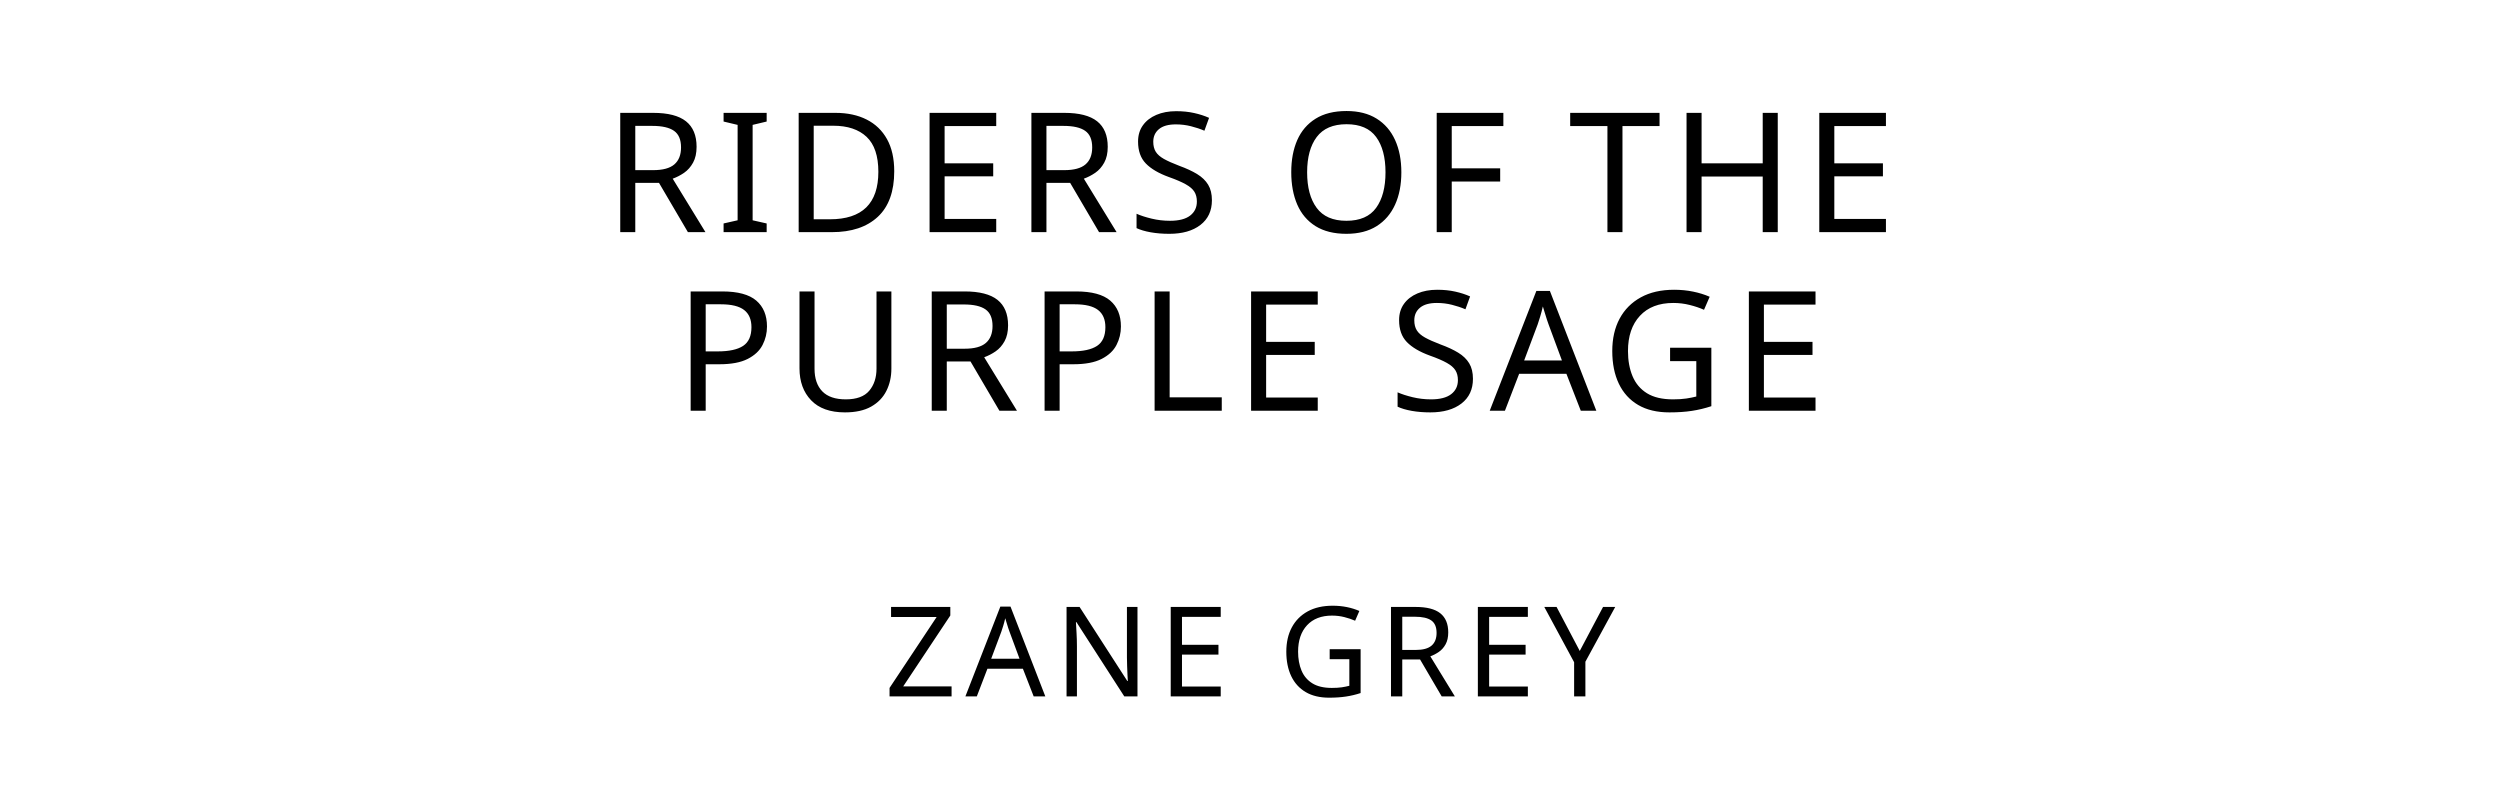
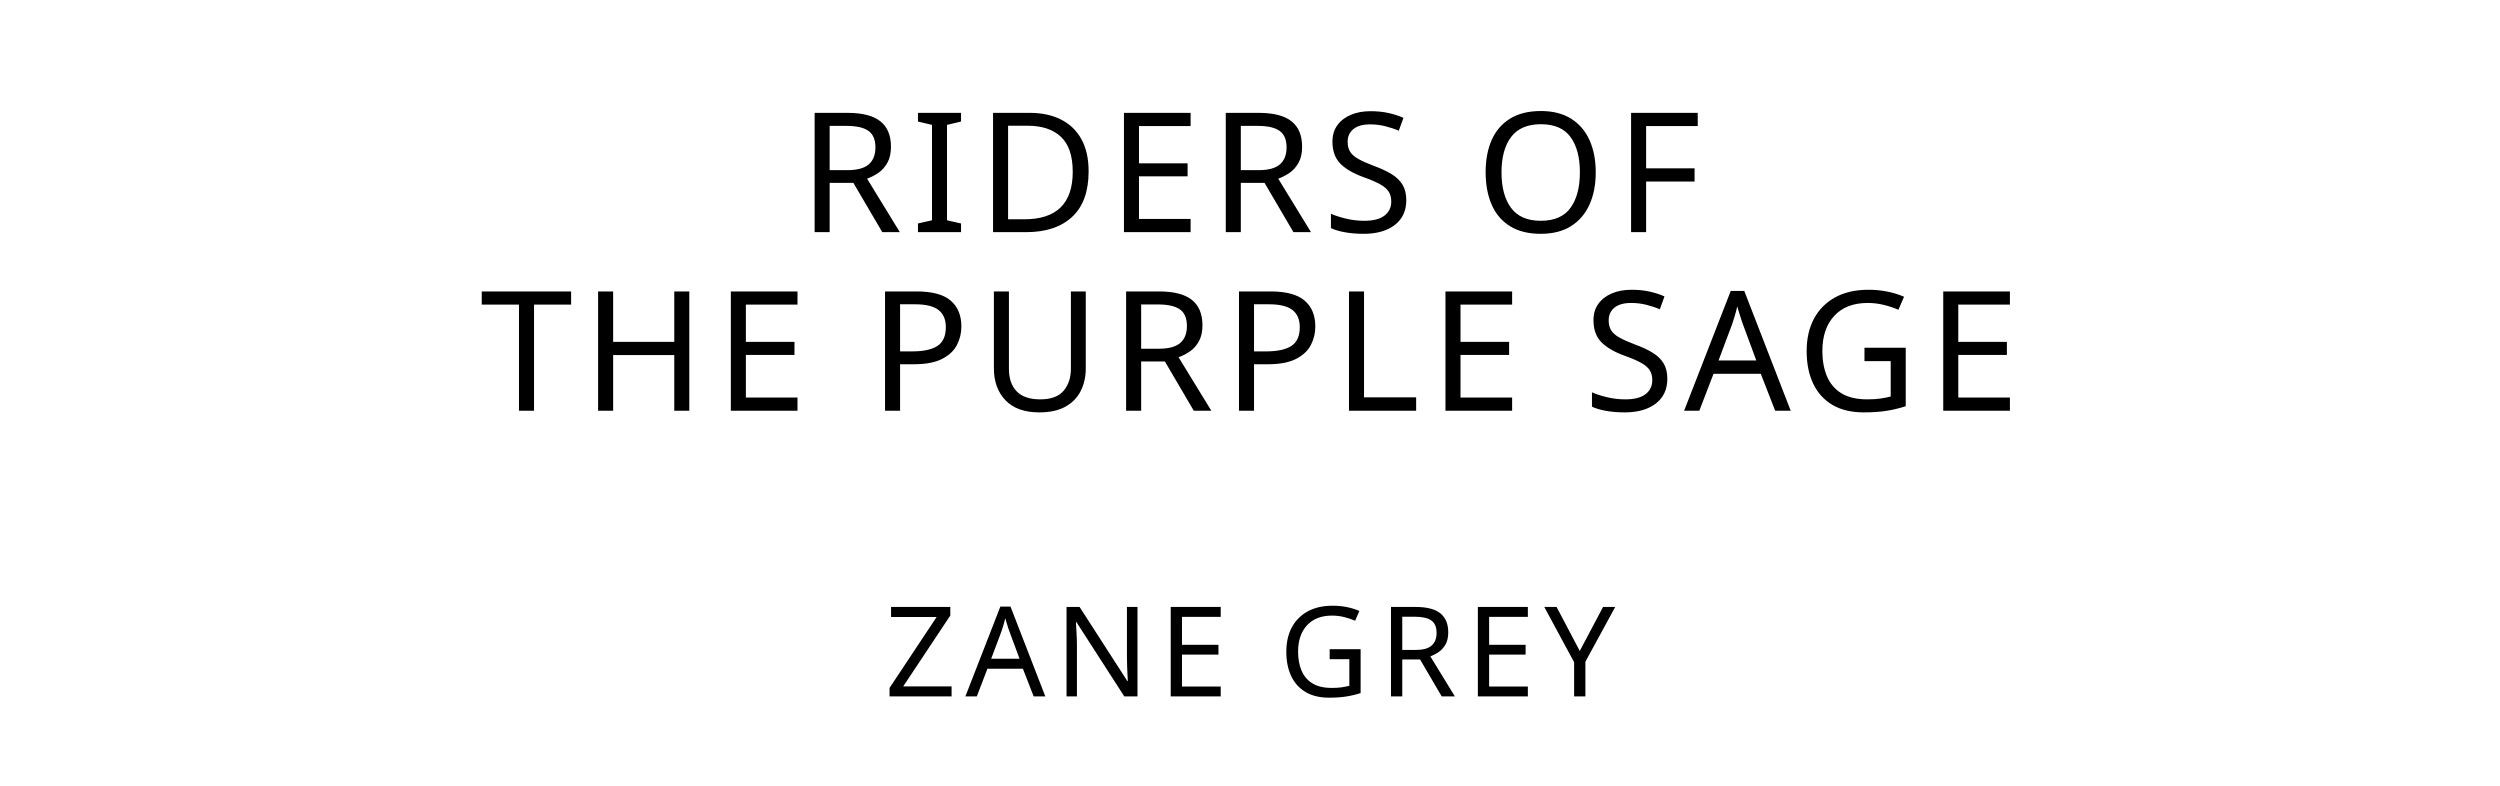
<svg xmlns="http://www.w3.org/2000/svg" version="1.1" viewBox="0 0 1400 440">
  <style type="text/css">
		text{
			font-family: "League Spartan";
			letter-spacing: 5px;
			text-anchor: middle;
		}

		.title{
			font-size: 93.567px;
		}

		.author{
			font-size: 70.175px;
		}
	</style>
-   <text class="title" x="700" y="130">RIDERS OF THE</text>
-   <text class="title" x="700" y="230">PURPLE SAGE</text>
+   <text class="title" x="700" y="130">RIDERS OF</text>
+   <text class="title" x="700" y="230">THE PURPLE SAGE</text>
  <text class="author" x="700" y="390">ZANE GREY</text>
</svg>
